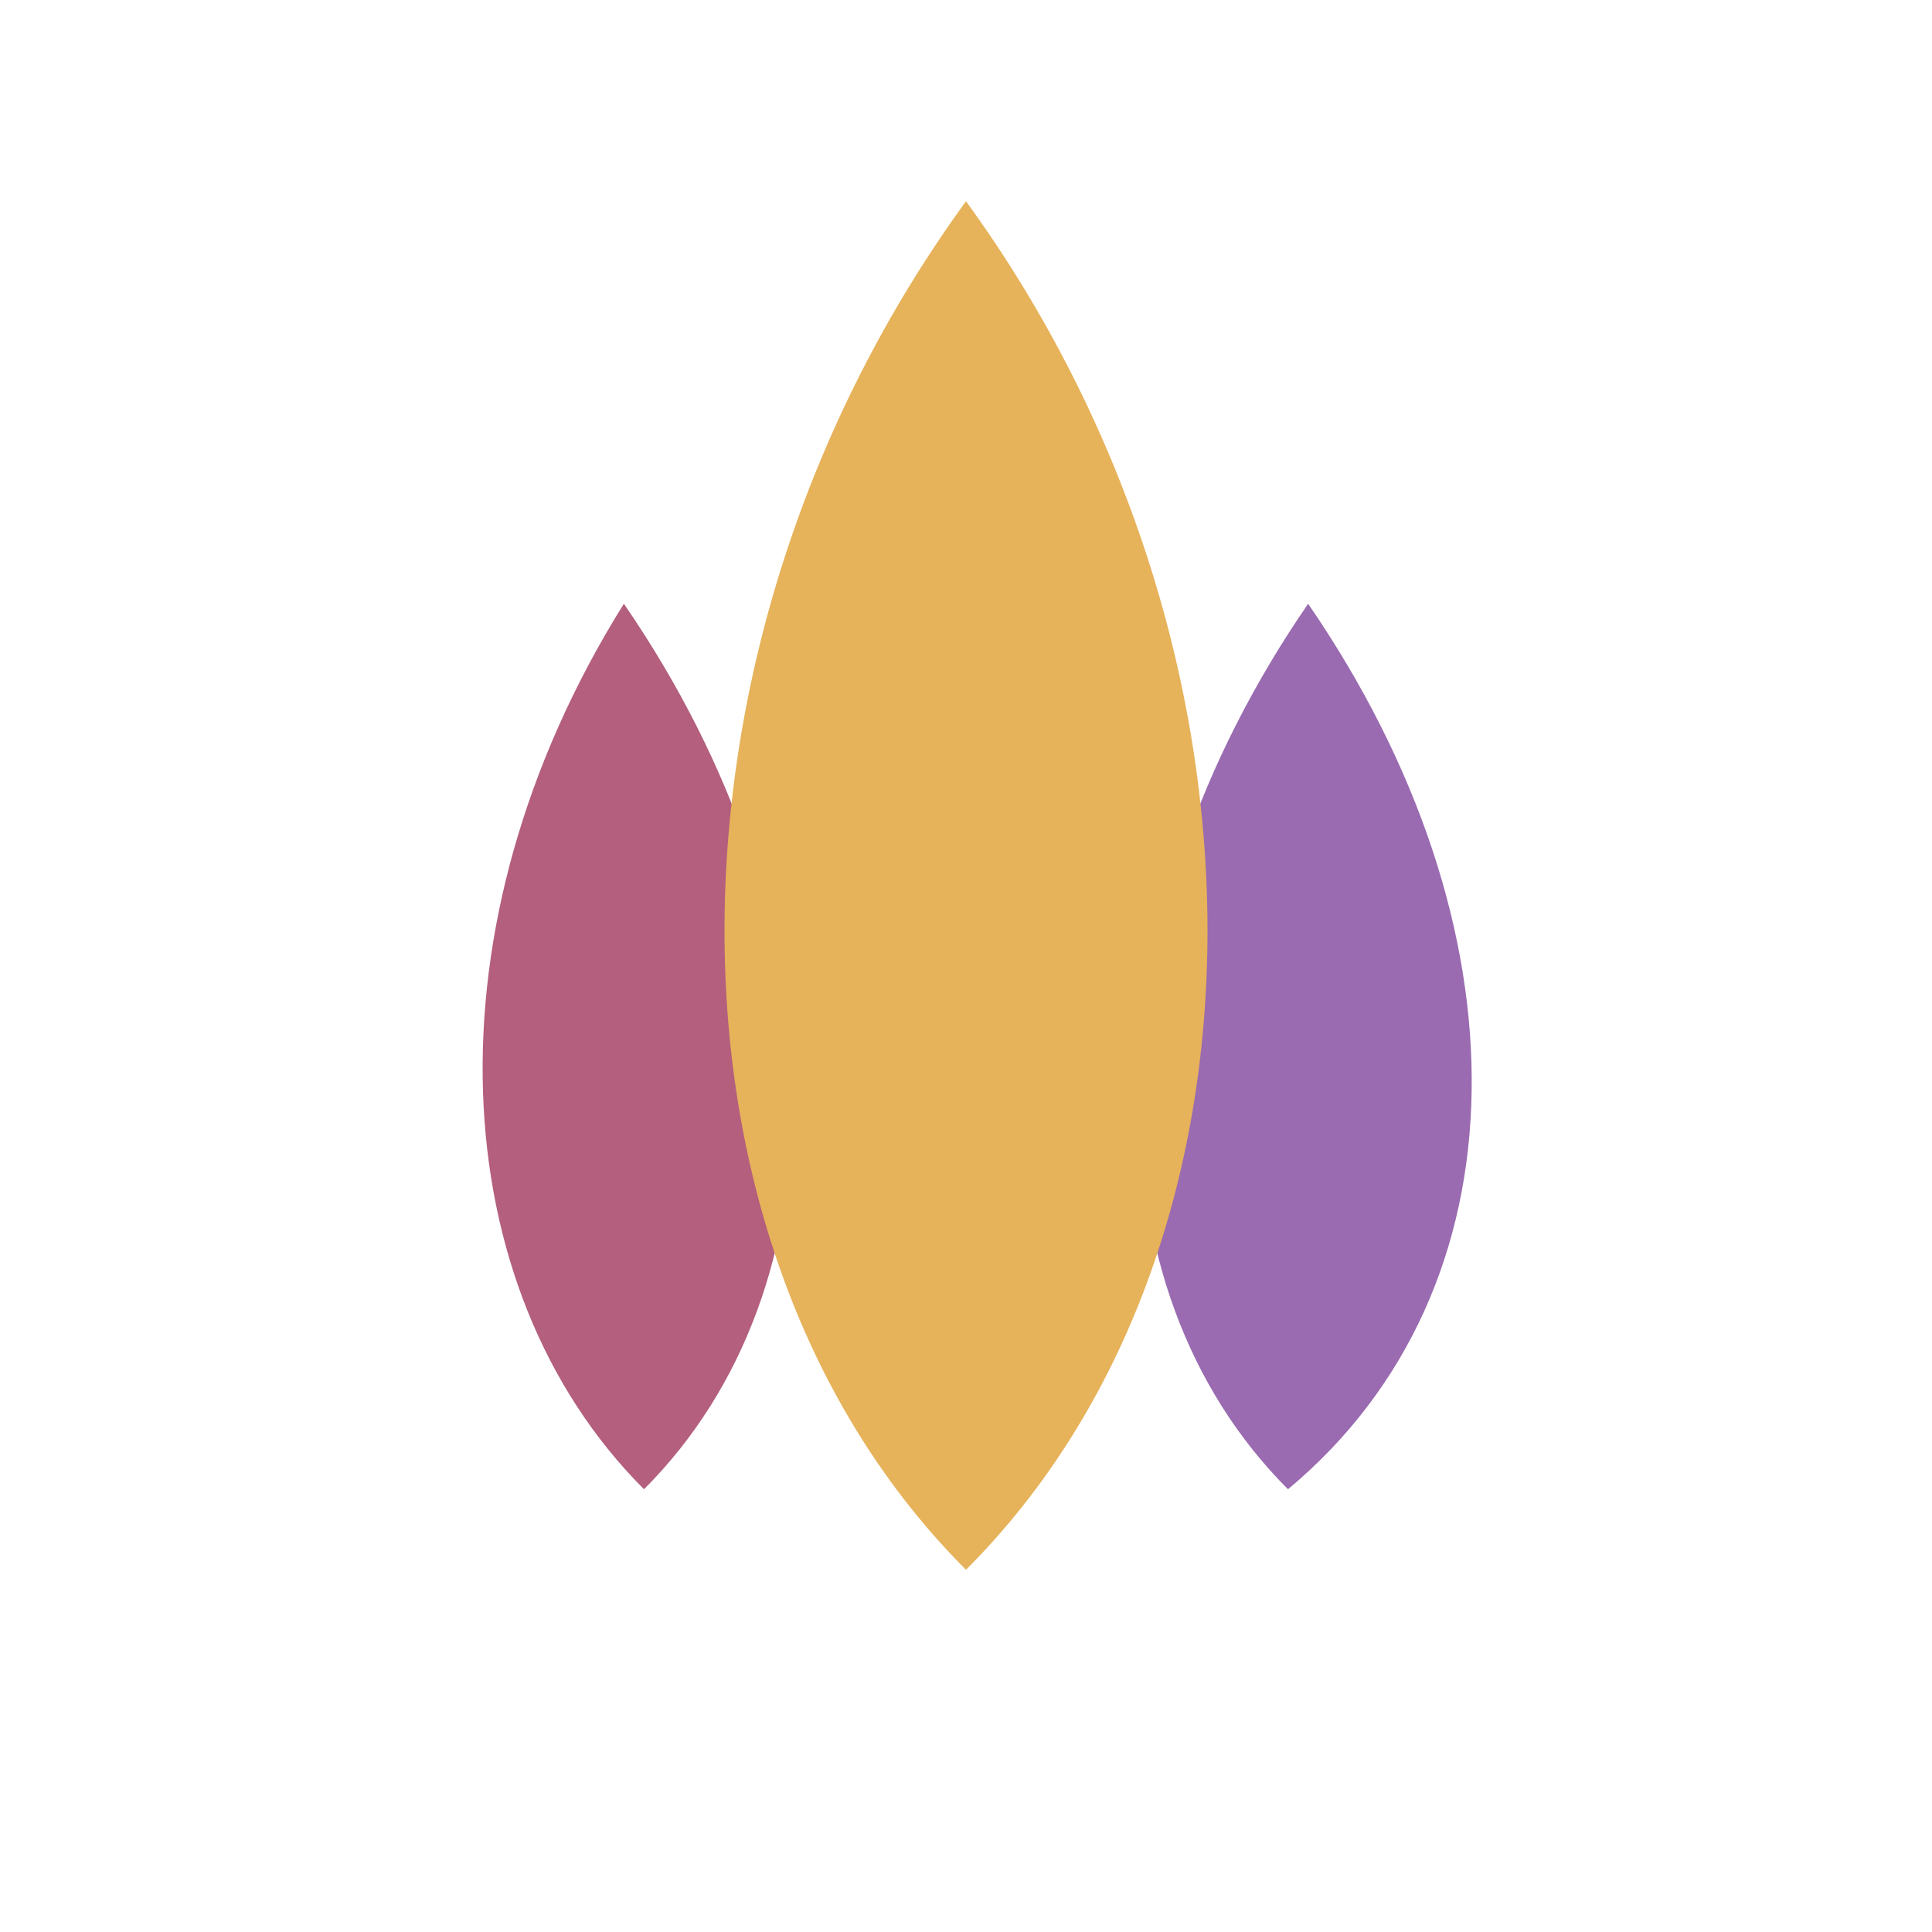
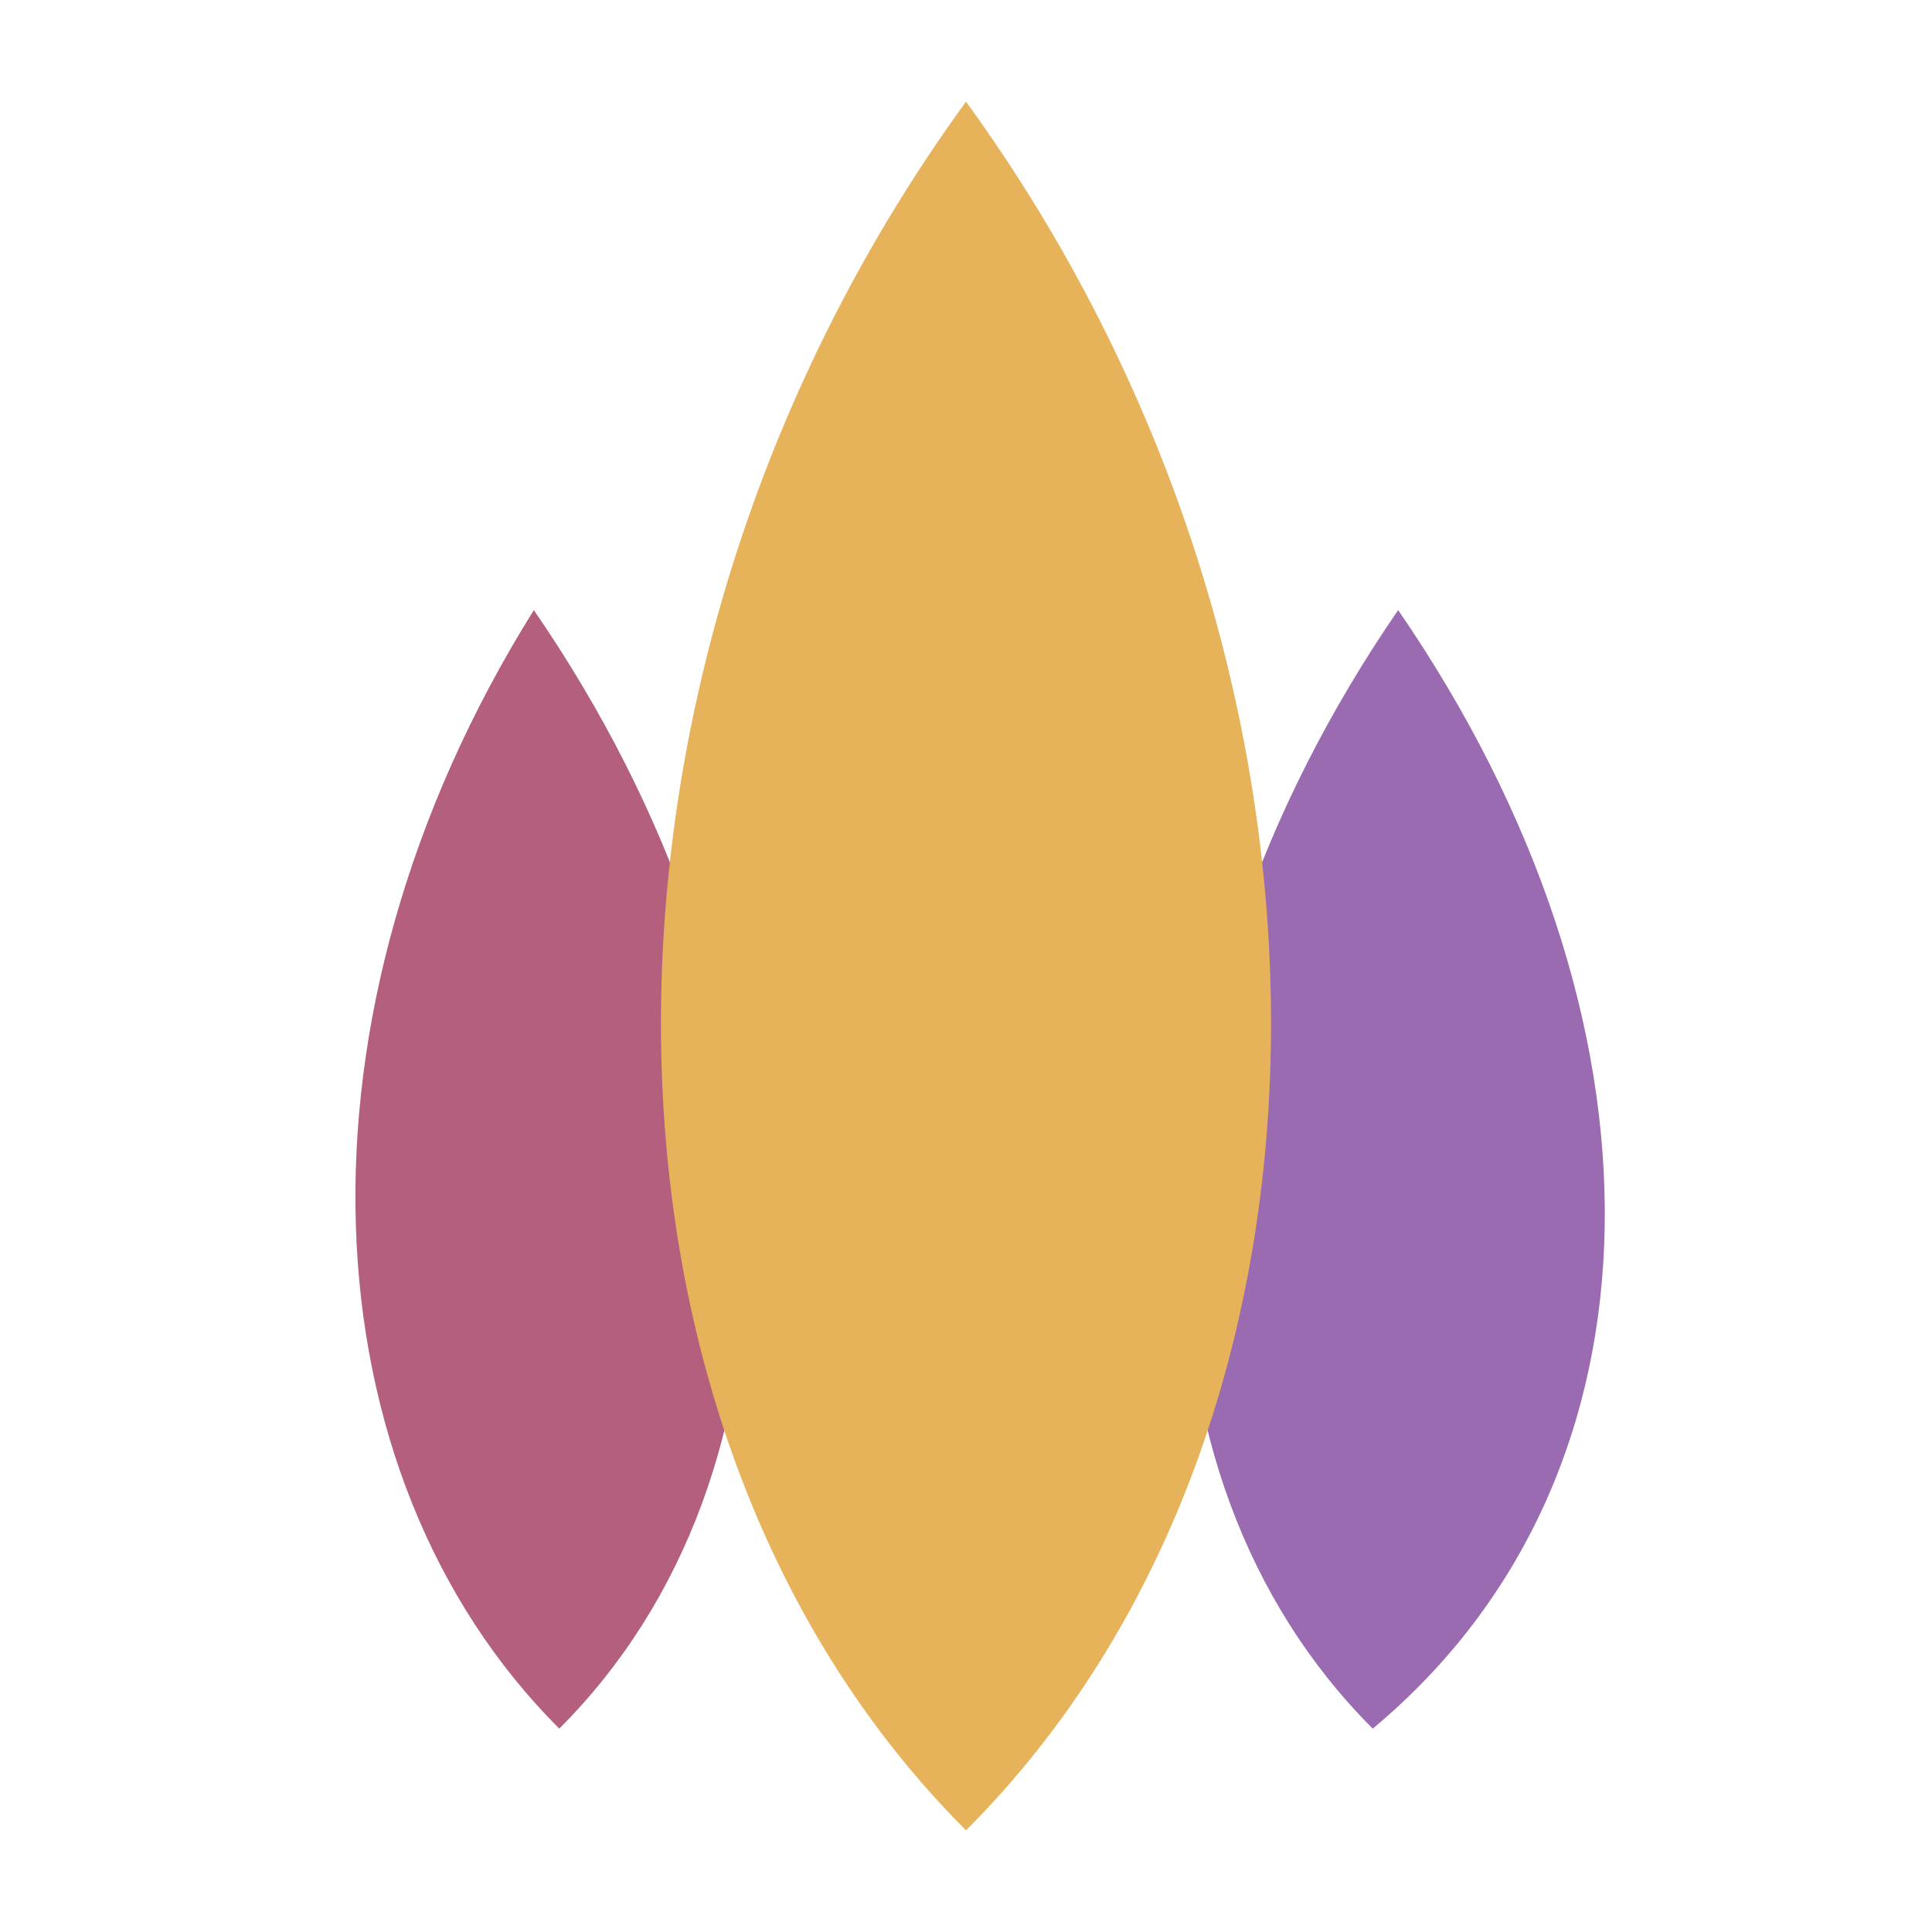
- <svg xmlns="http://www.w3.org/2000/svg" viewBox="0 0 48 48" width="48" height="48" role="img" aria-label="火 Lantern">
+ <svg xmlns="http://www.w3.org/2000/svg" viewBox="5 3 38 38" width="38" height="38" role="img" aria-label="火 Lantern">
  <path d="M15.5 15 C 21 23, 21 32, 16 37 C 11 32, 10.5 23, 15.5 15 Z" fill="#b35f7d" />
  <path d="M32.5 15 C 38 23, 38 32, 32 37 C 27 32, 27 23, 32.5 15 Z" fill="#9a6bb0" />
  <path d="M24 5 C 32 16, 32 31, 24 39 C 16 31, 16 16, 24 5 Z" fill="#e6b25a" />
</svg>
